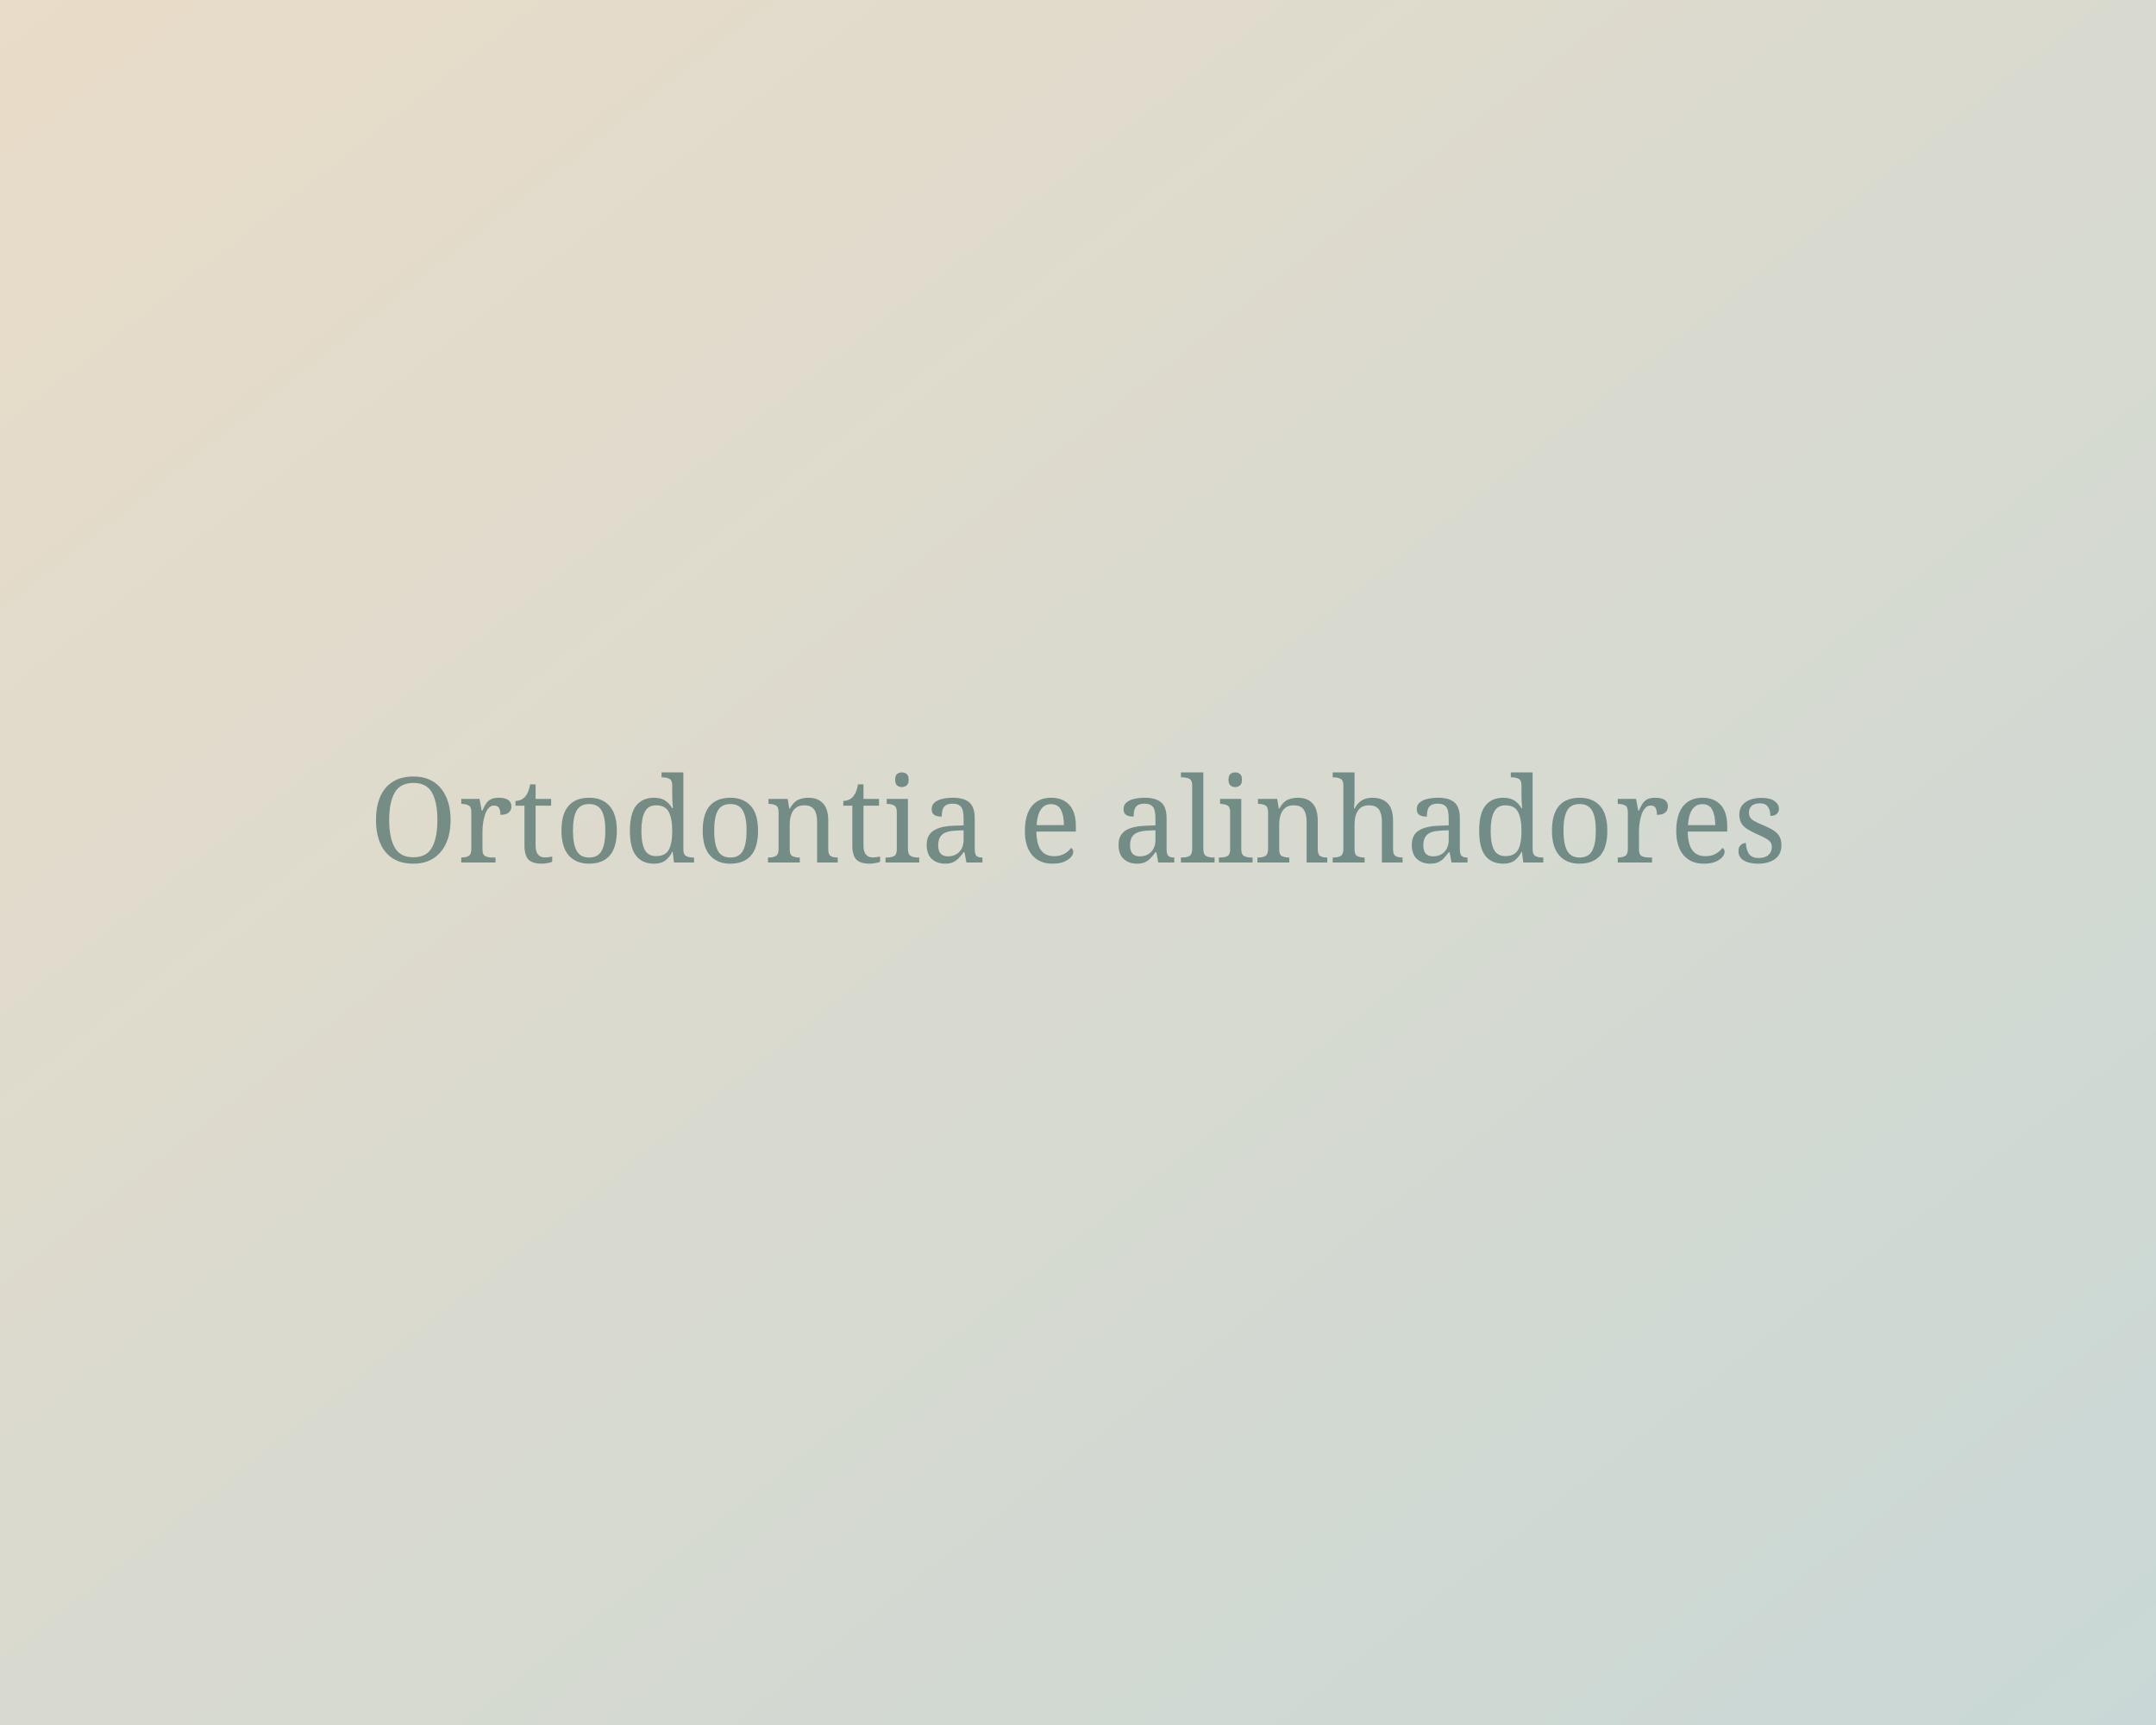
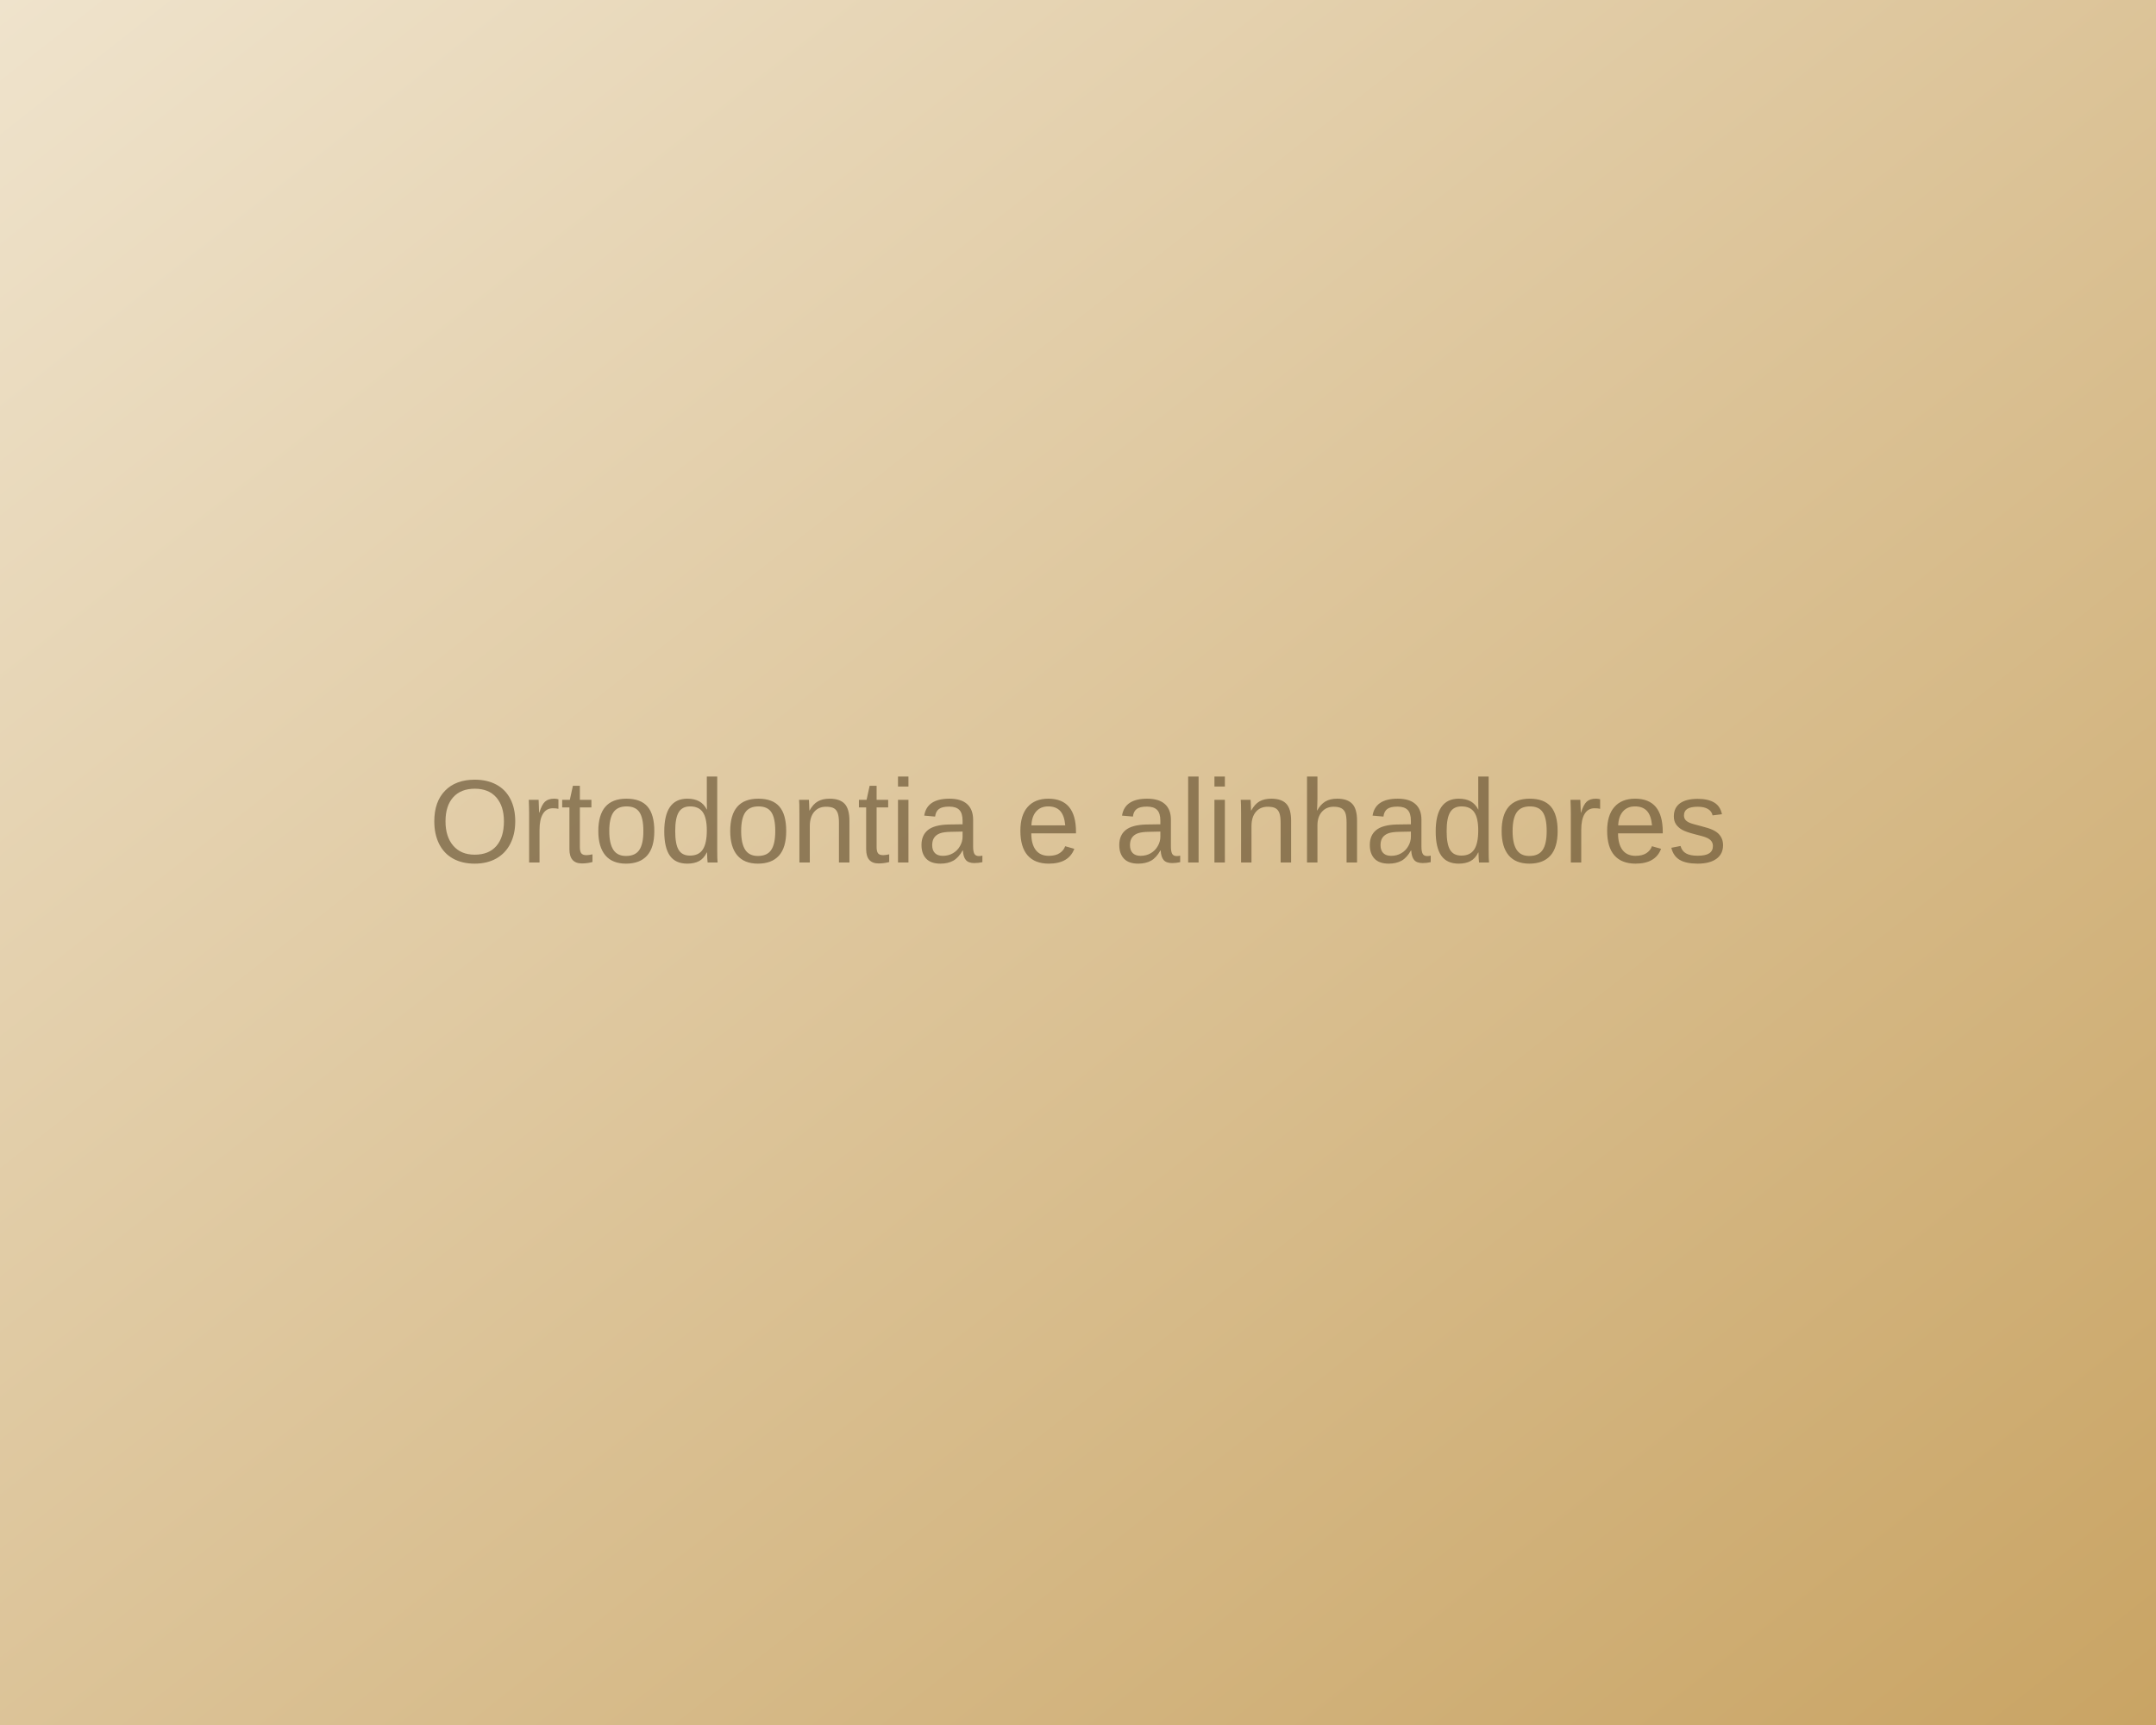
<svg xmlns="http://www.w3.org/2000/svg" viewBox="0 0 1000 800">
  <defs>
    <linearGradient id="g" x1="0" y1="0" x2="1" y2="1">
-       <stop offset="0" stop-color="#e9dcc8" />
-       <stop offset="1" stop-color="#c9d8d6" />
+       <stop offset="0" stop-color="#efe3cc" />
+       <stop offset="1" stop-color="#c9a464" />
    </linearGradient>
  </defs>
  <rect width="100%" height="100%" fill="url(#g)" />
-   <text x="50%" y="50%" text-anchor="middle" font-family="Georgia,serif" font-size="55" fill="#1f4d4a" opacity=".55">Ortodontia e alinhadores</text>
+   <text x="50%" y="50%" text-anchor="middle" font-family="Manrope,Arial,sans-serif" font-weight="300" font-size="55" fill="#5a4626" opacity=".6">Ortodontia e alinhadores</text>
</svg>
